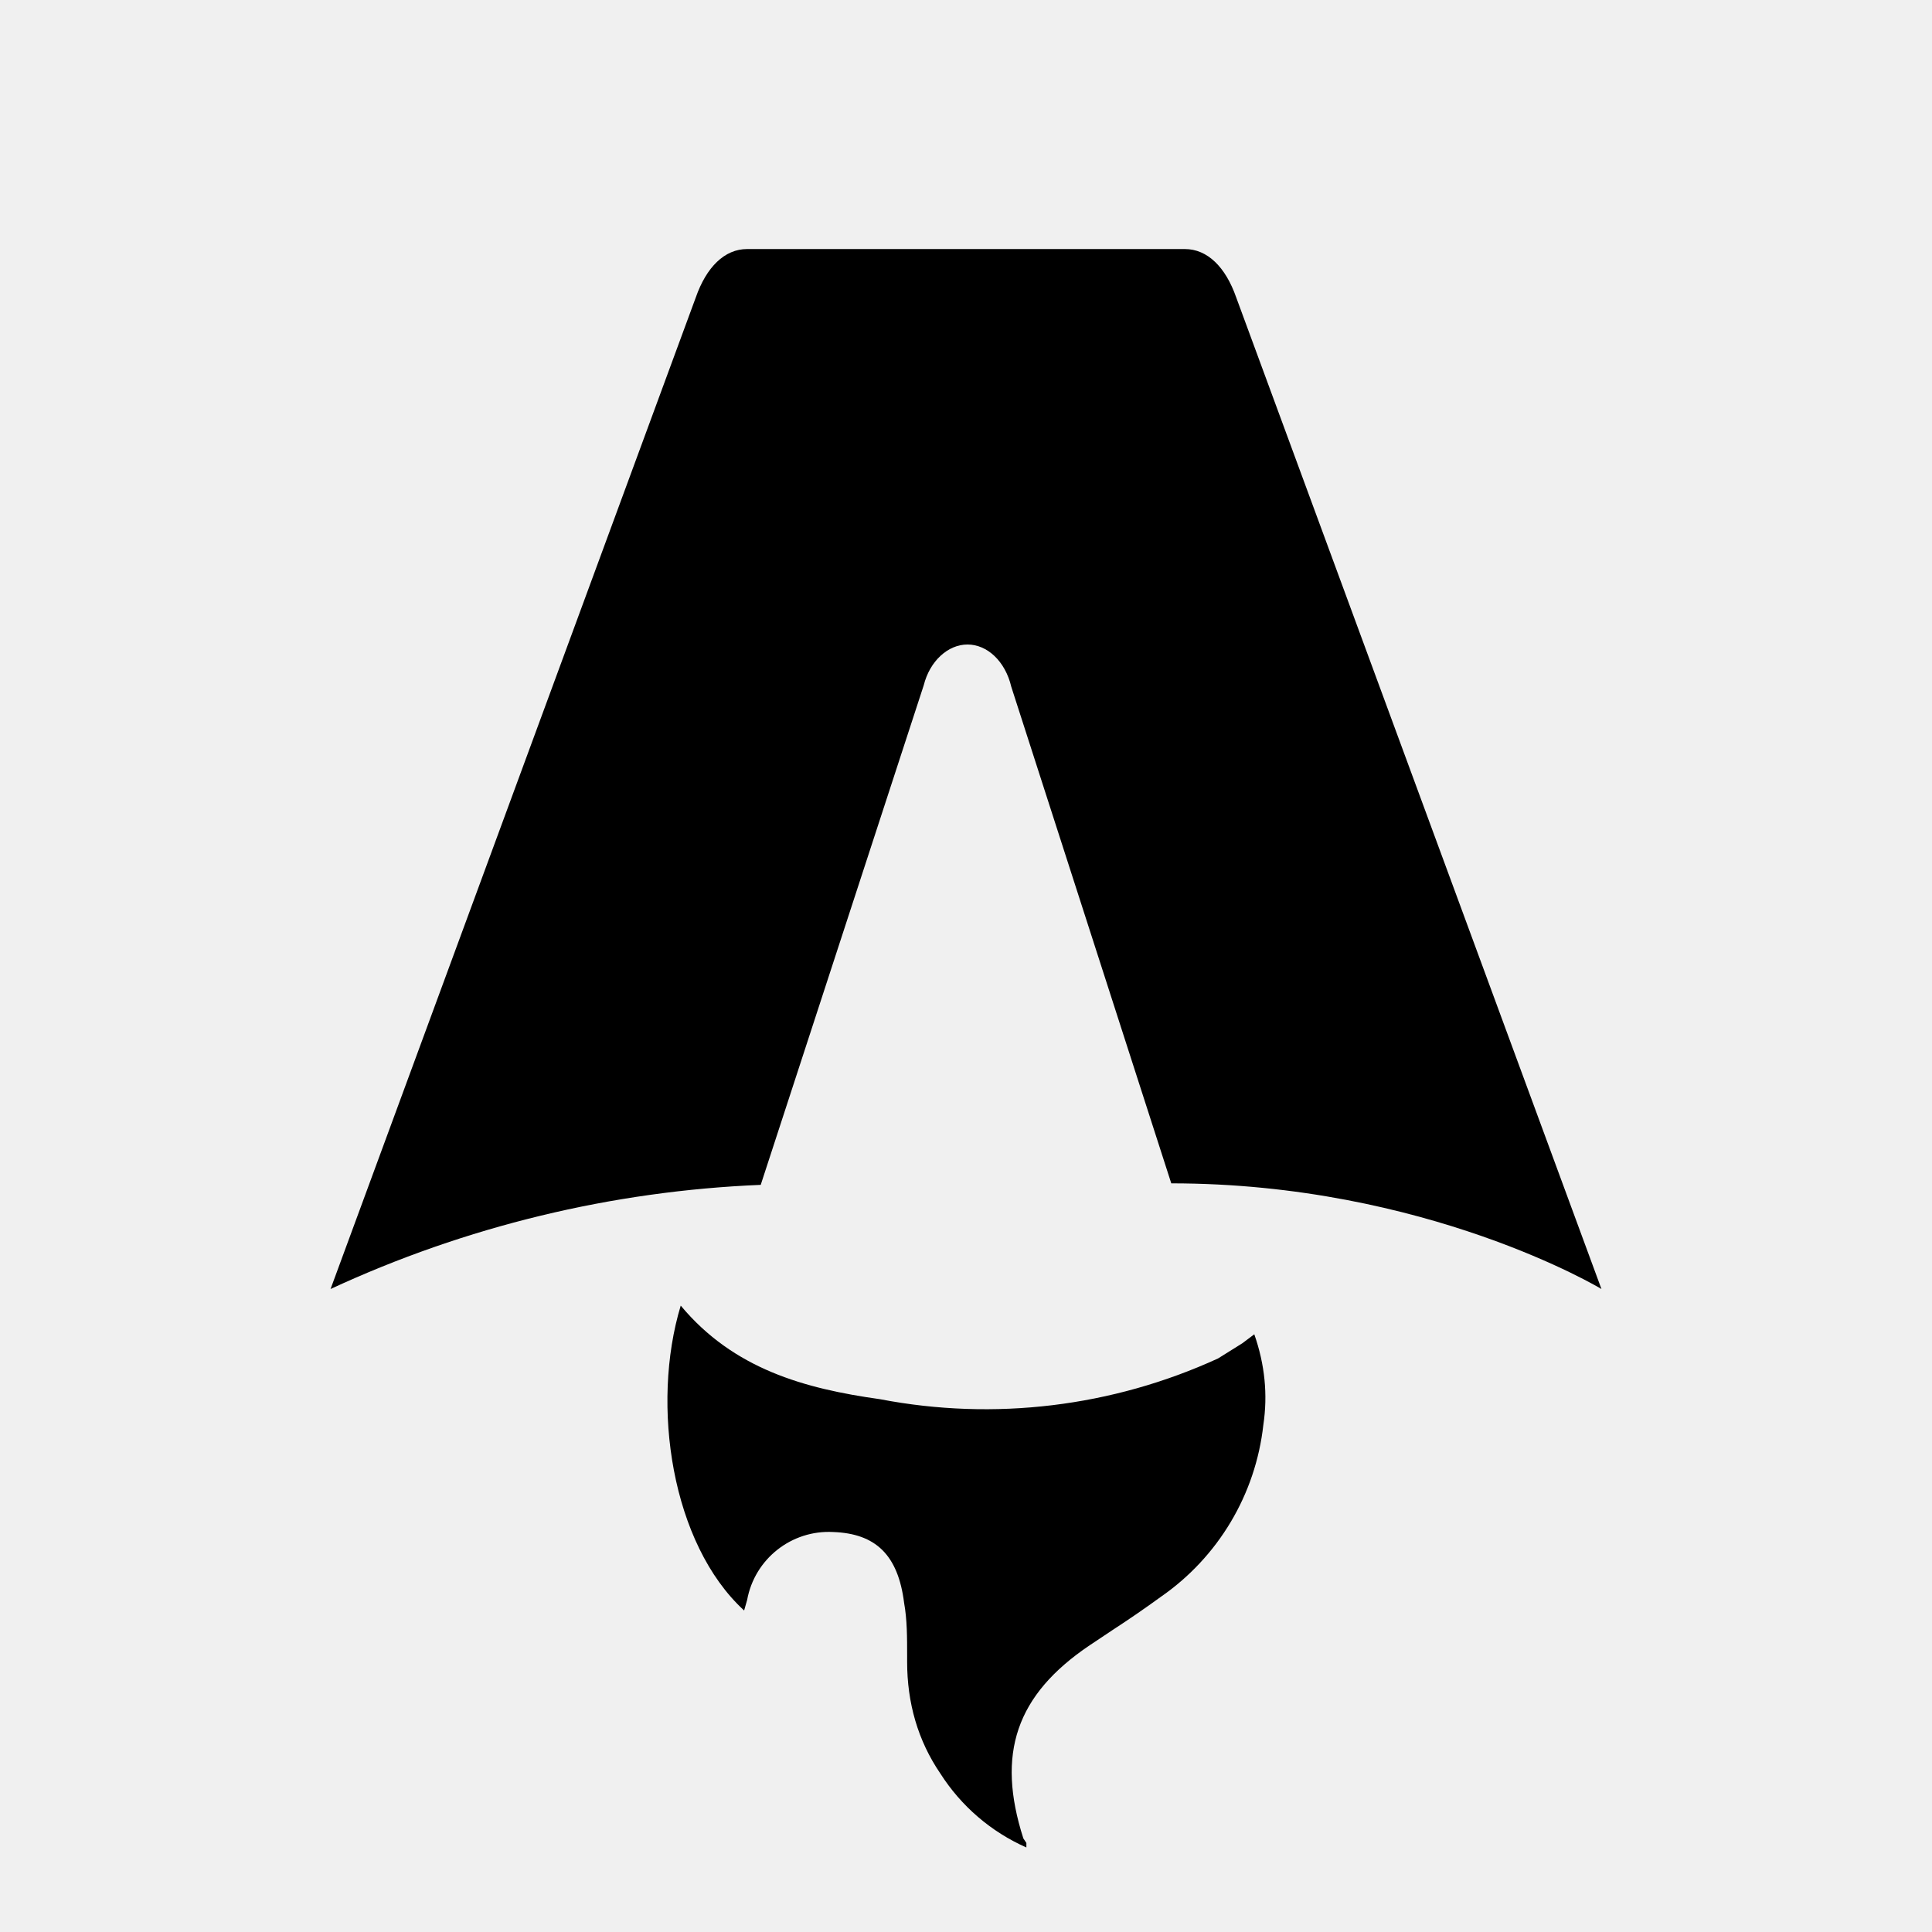
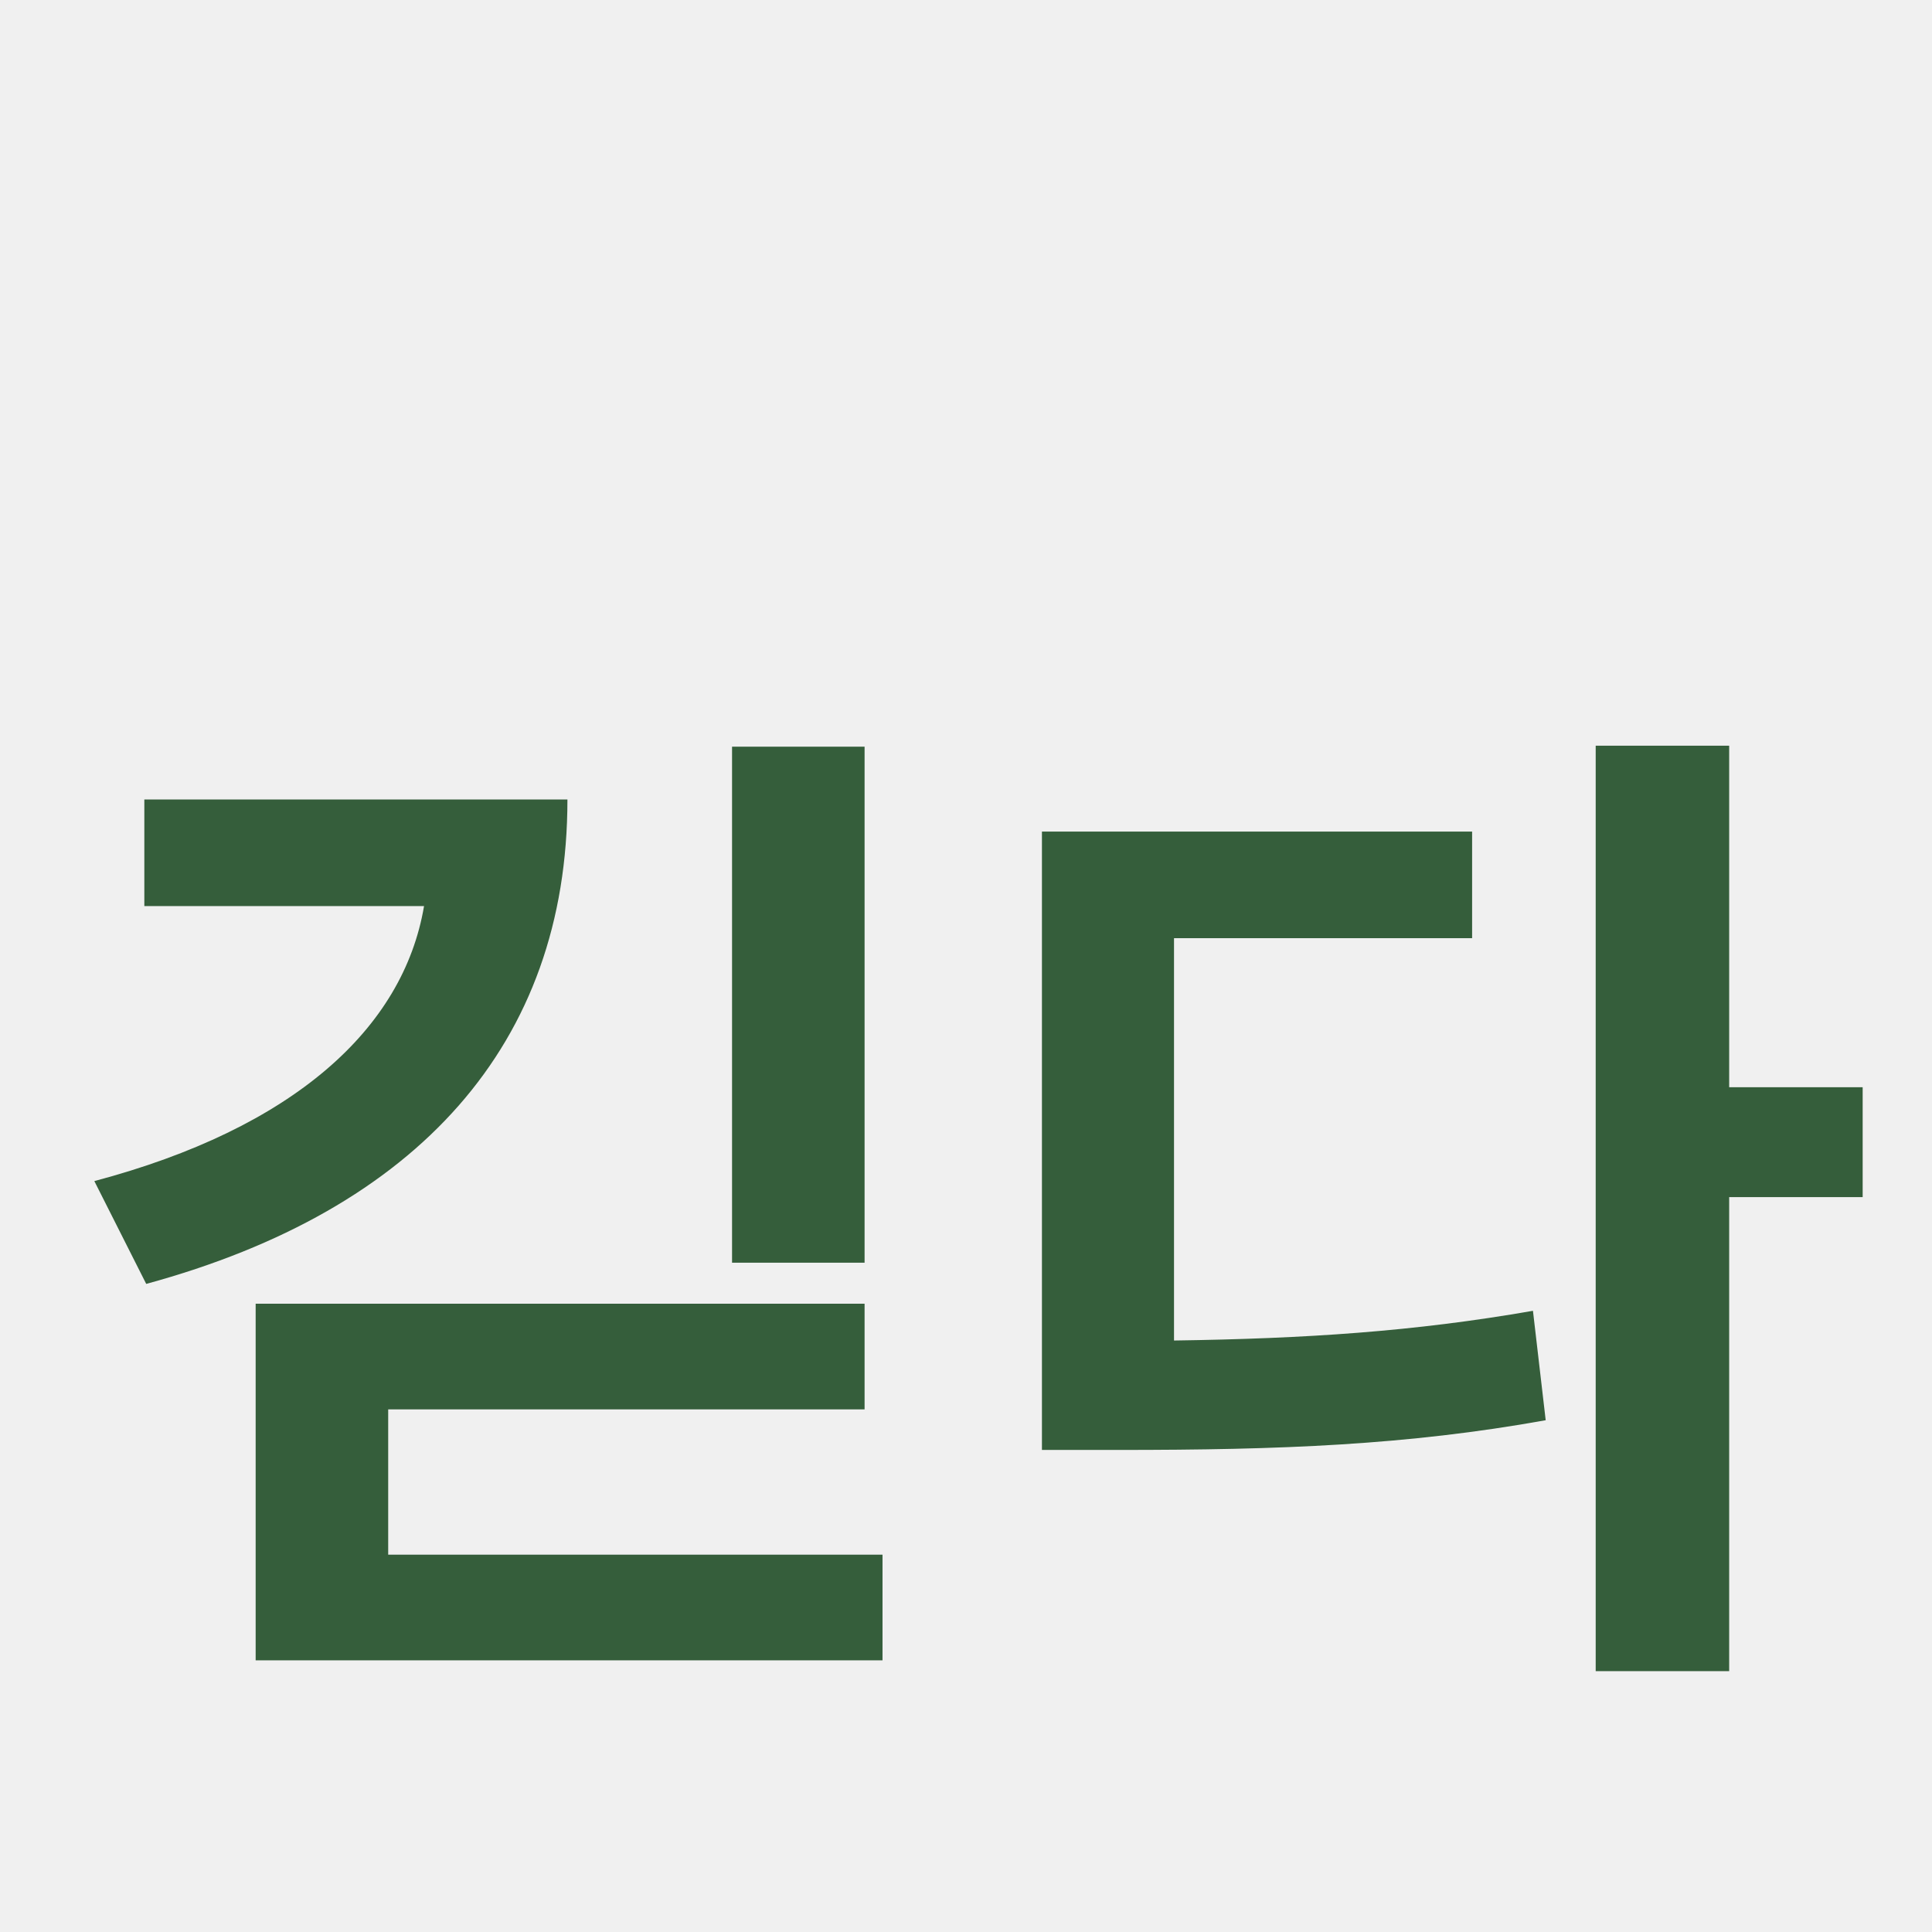
- <svg xmlns="http://www.w3.org/2000/svg" fill="none" viewBox="0 0 128 128">
-   <path d="M50.4 78.5a75.1 75.1 0 0 0-28.5 6.9l24.2-65.7c.7-2 1.9-3.2 3.4-3.2h29c1.5 0 2.7 1.2 3.4 3.2l24.2 65.7s-11.6-7-28.5-7L67 45.5c-.4-1.7-1.6-2.8-2.9-2.8-1.3 0-2.5 1.1-2.9 2.7L50.4 78.5Zm-1.1 28.2Zm-4.2-20.2c-2 6.6-.6 15.8 4.2 20.2a17.5 17.5 0 0 1 .2-.7 5.5 5.5 0 0 1 5.7-4.5c2.8.1 4.3 1.5 4.7 4.7.2 1.1.2 2.3.2 3.5v.4c0 2.7.7 5.2 2.2 7.4a13 13 0 0 0 5.7 4.9v-.3l-.2-.3c-1.8-5.6-.5-9.5 4.4-12.8l1.5-1a73 73 0 0 0 3.2-2.2 16 16 0 0 0 6.8-11.4c.3-2 .1-4-.6-6l-.8.6-1.6 1a37 37 0 0 1-22.4 2.7c-5-.7-9.7-2-13.2-6.2Z" />
+ <svg xmlns="http://www.w3.org/2000/svg" width="64" height="64" viewBox="0 0 64 64" fill="none">
  <style>
-         path { fill: #000; }
+ 
+         /* 로고 폰트 스타일 */
+         .favicon-text {
+         font-family: 'Pretendard', sans-serif;
+         font-weight: 700; /* 굵게 */
+         font-size: 33px; /* 작은 크기에서도 잘 보이도록 */
+         fill: #355E3B; /* 웹사이트 푸터 및 로고의 짙은 녹색 */
+         text-anchor: middle; /* 텍스트 중앙 정렬 */
+         dominant-baseline: central; /* 세로 중앙 정렬 */
+         }
+         /* 다크 모드 지원 */
        @media (prefers-color-scheme: dark) {
-             path { fill: #FFF; }
+         .favicon-text {
+         fill: #FFF; /* 다크 모드에서는 흰색으로 */
+         }
        }
    </style>
+   <text x="32" y="38" class="favicon-text">긷다</text>
</svg>
